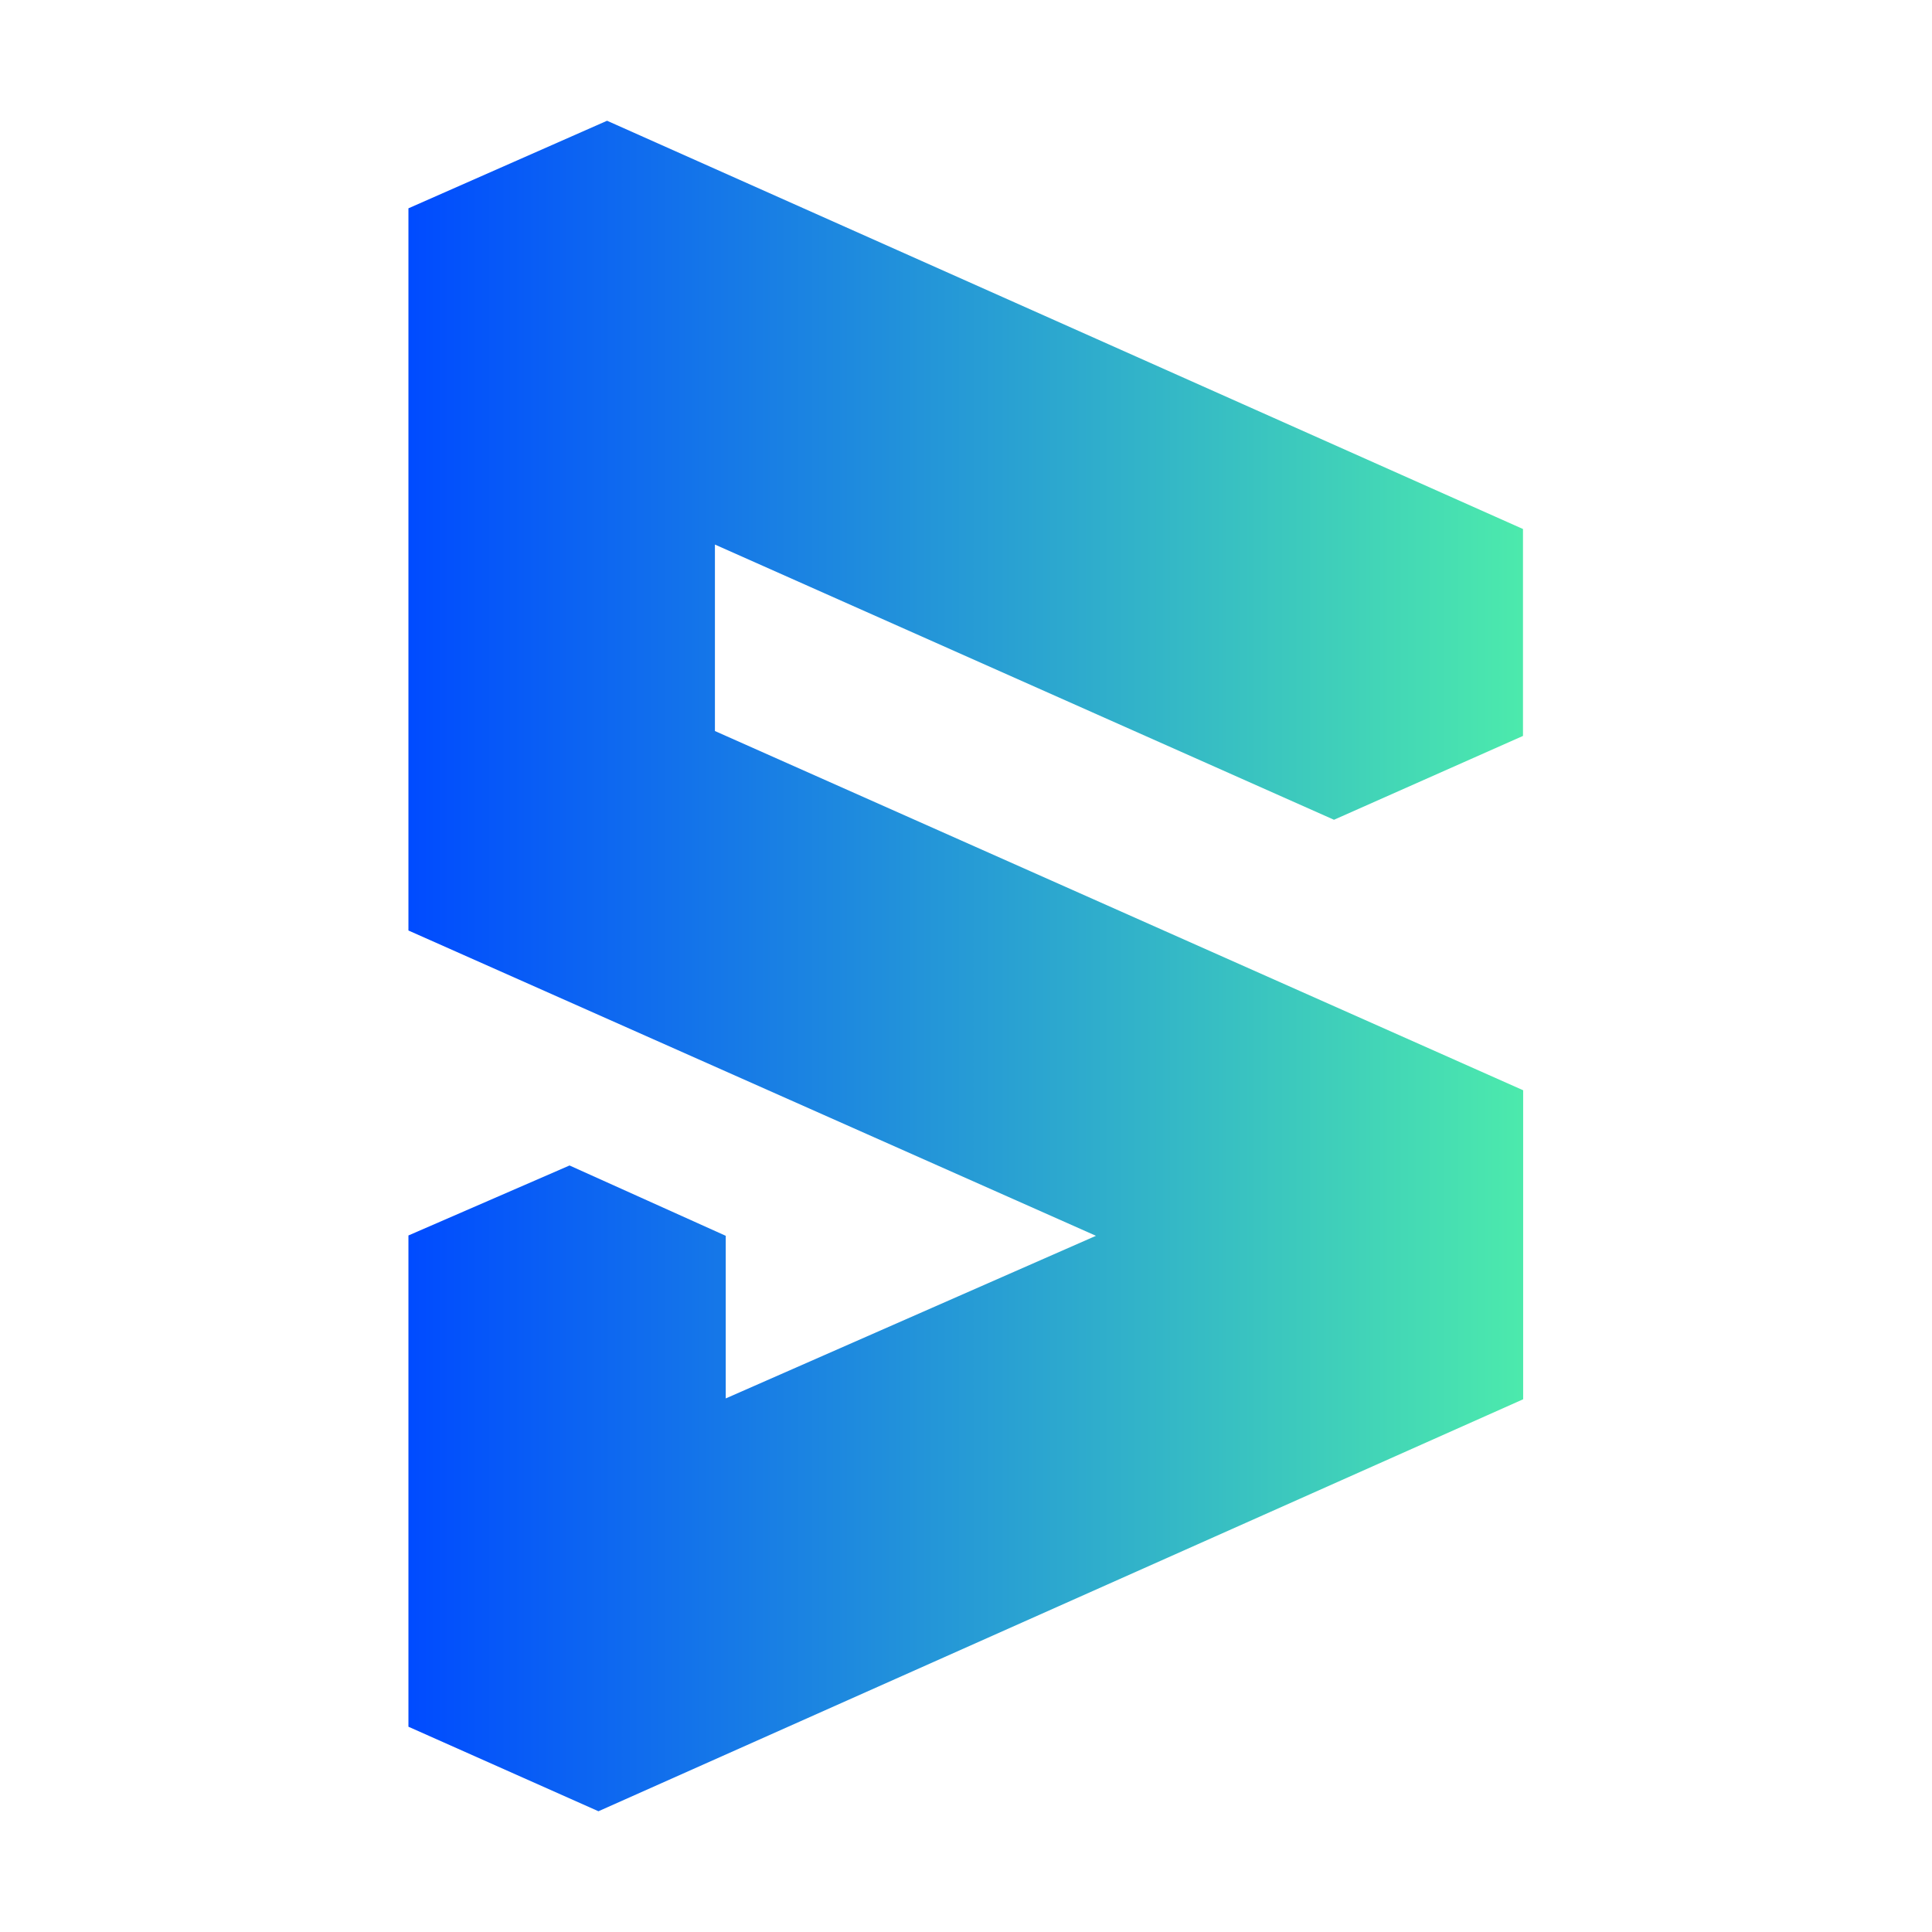
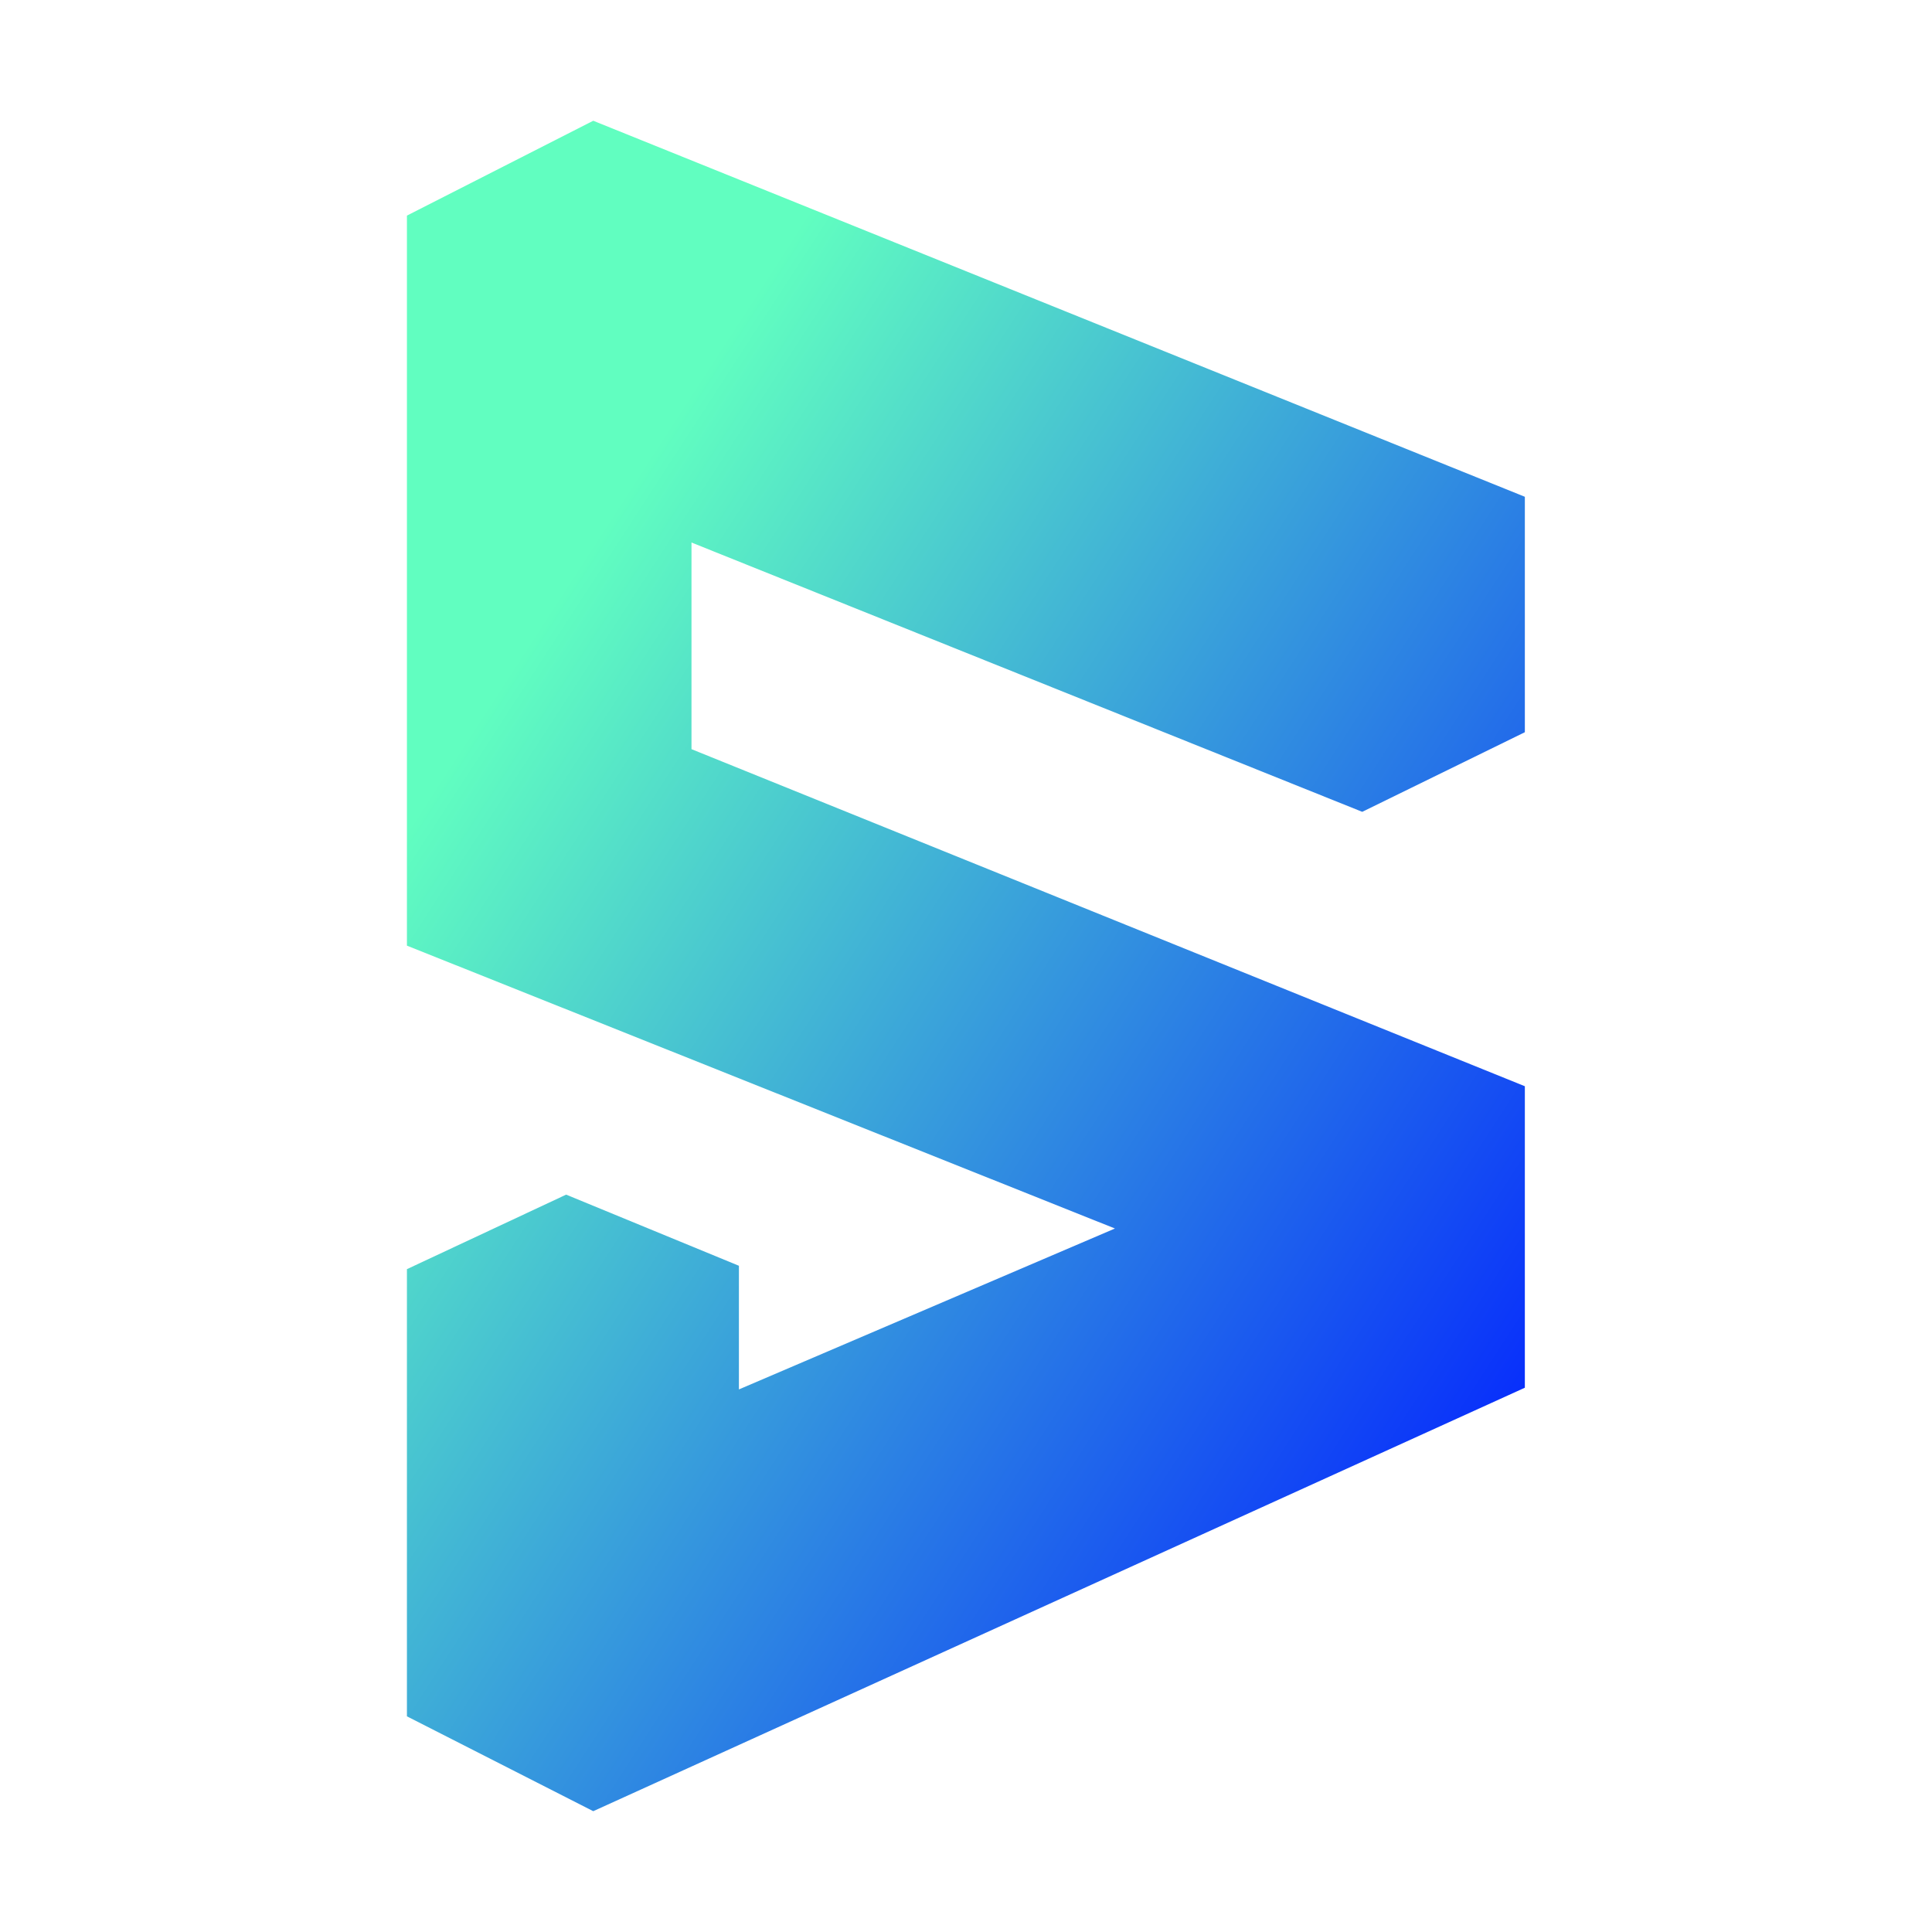
<svg xmlns="http://www.w3.org/2000/svg" viewBox="0 0 64 64">
-   <g transform="matrix(.56 0 0 .56 13.53 4)">
-     <path fill="url(#a)" d="M65.93 36.33V24.15L11.75 0 0 5.18V47.9l40.67 18.06-21.9 9.62v-9.62L9.53 61.8 0 65.94V95l11.24 5 54.7-24.37V57.35L18.13 36.1V25.07l36.62 16.28 11.18-4.96z" />
+   <g transform="translate(13.48 4)scale(.5611)">
+     <path fill="url(#sw-a)" d="M66 36.1V22.2L11 0 0 5.6v43.1l41.8 16.7-22.2 9.5v-7.3L9.4 63.4 0 67.8v26.4l11 5.6 55-25V57L16.8 37.1V24.9l39.6 15.9z" />
    <defs>
-       <linearGradient id="a" x1="0" x2="66" y1="50" y2="50" gradientUnits="userSpaceOnUse">
-         <stop stop-color="#004BFF" />
-         <stop offset="1" stop-color="#4CEAAC" />
+       <linearGradient id="sw-a" x1="0" x2="90.97" y1="0" y2="59.02" gradientUnits="userSpaceOnUse">
+         <stop offset=".21" stop-color="#61FEC0" />
+         <stop offset=".92" stop-color="#0425FE" />
      </linearGradient>
    </defs>
  </g>
</svg>
